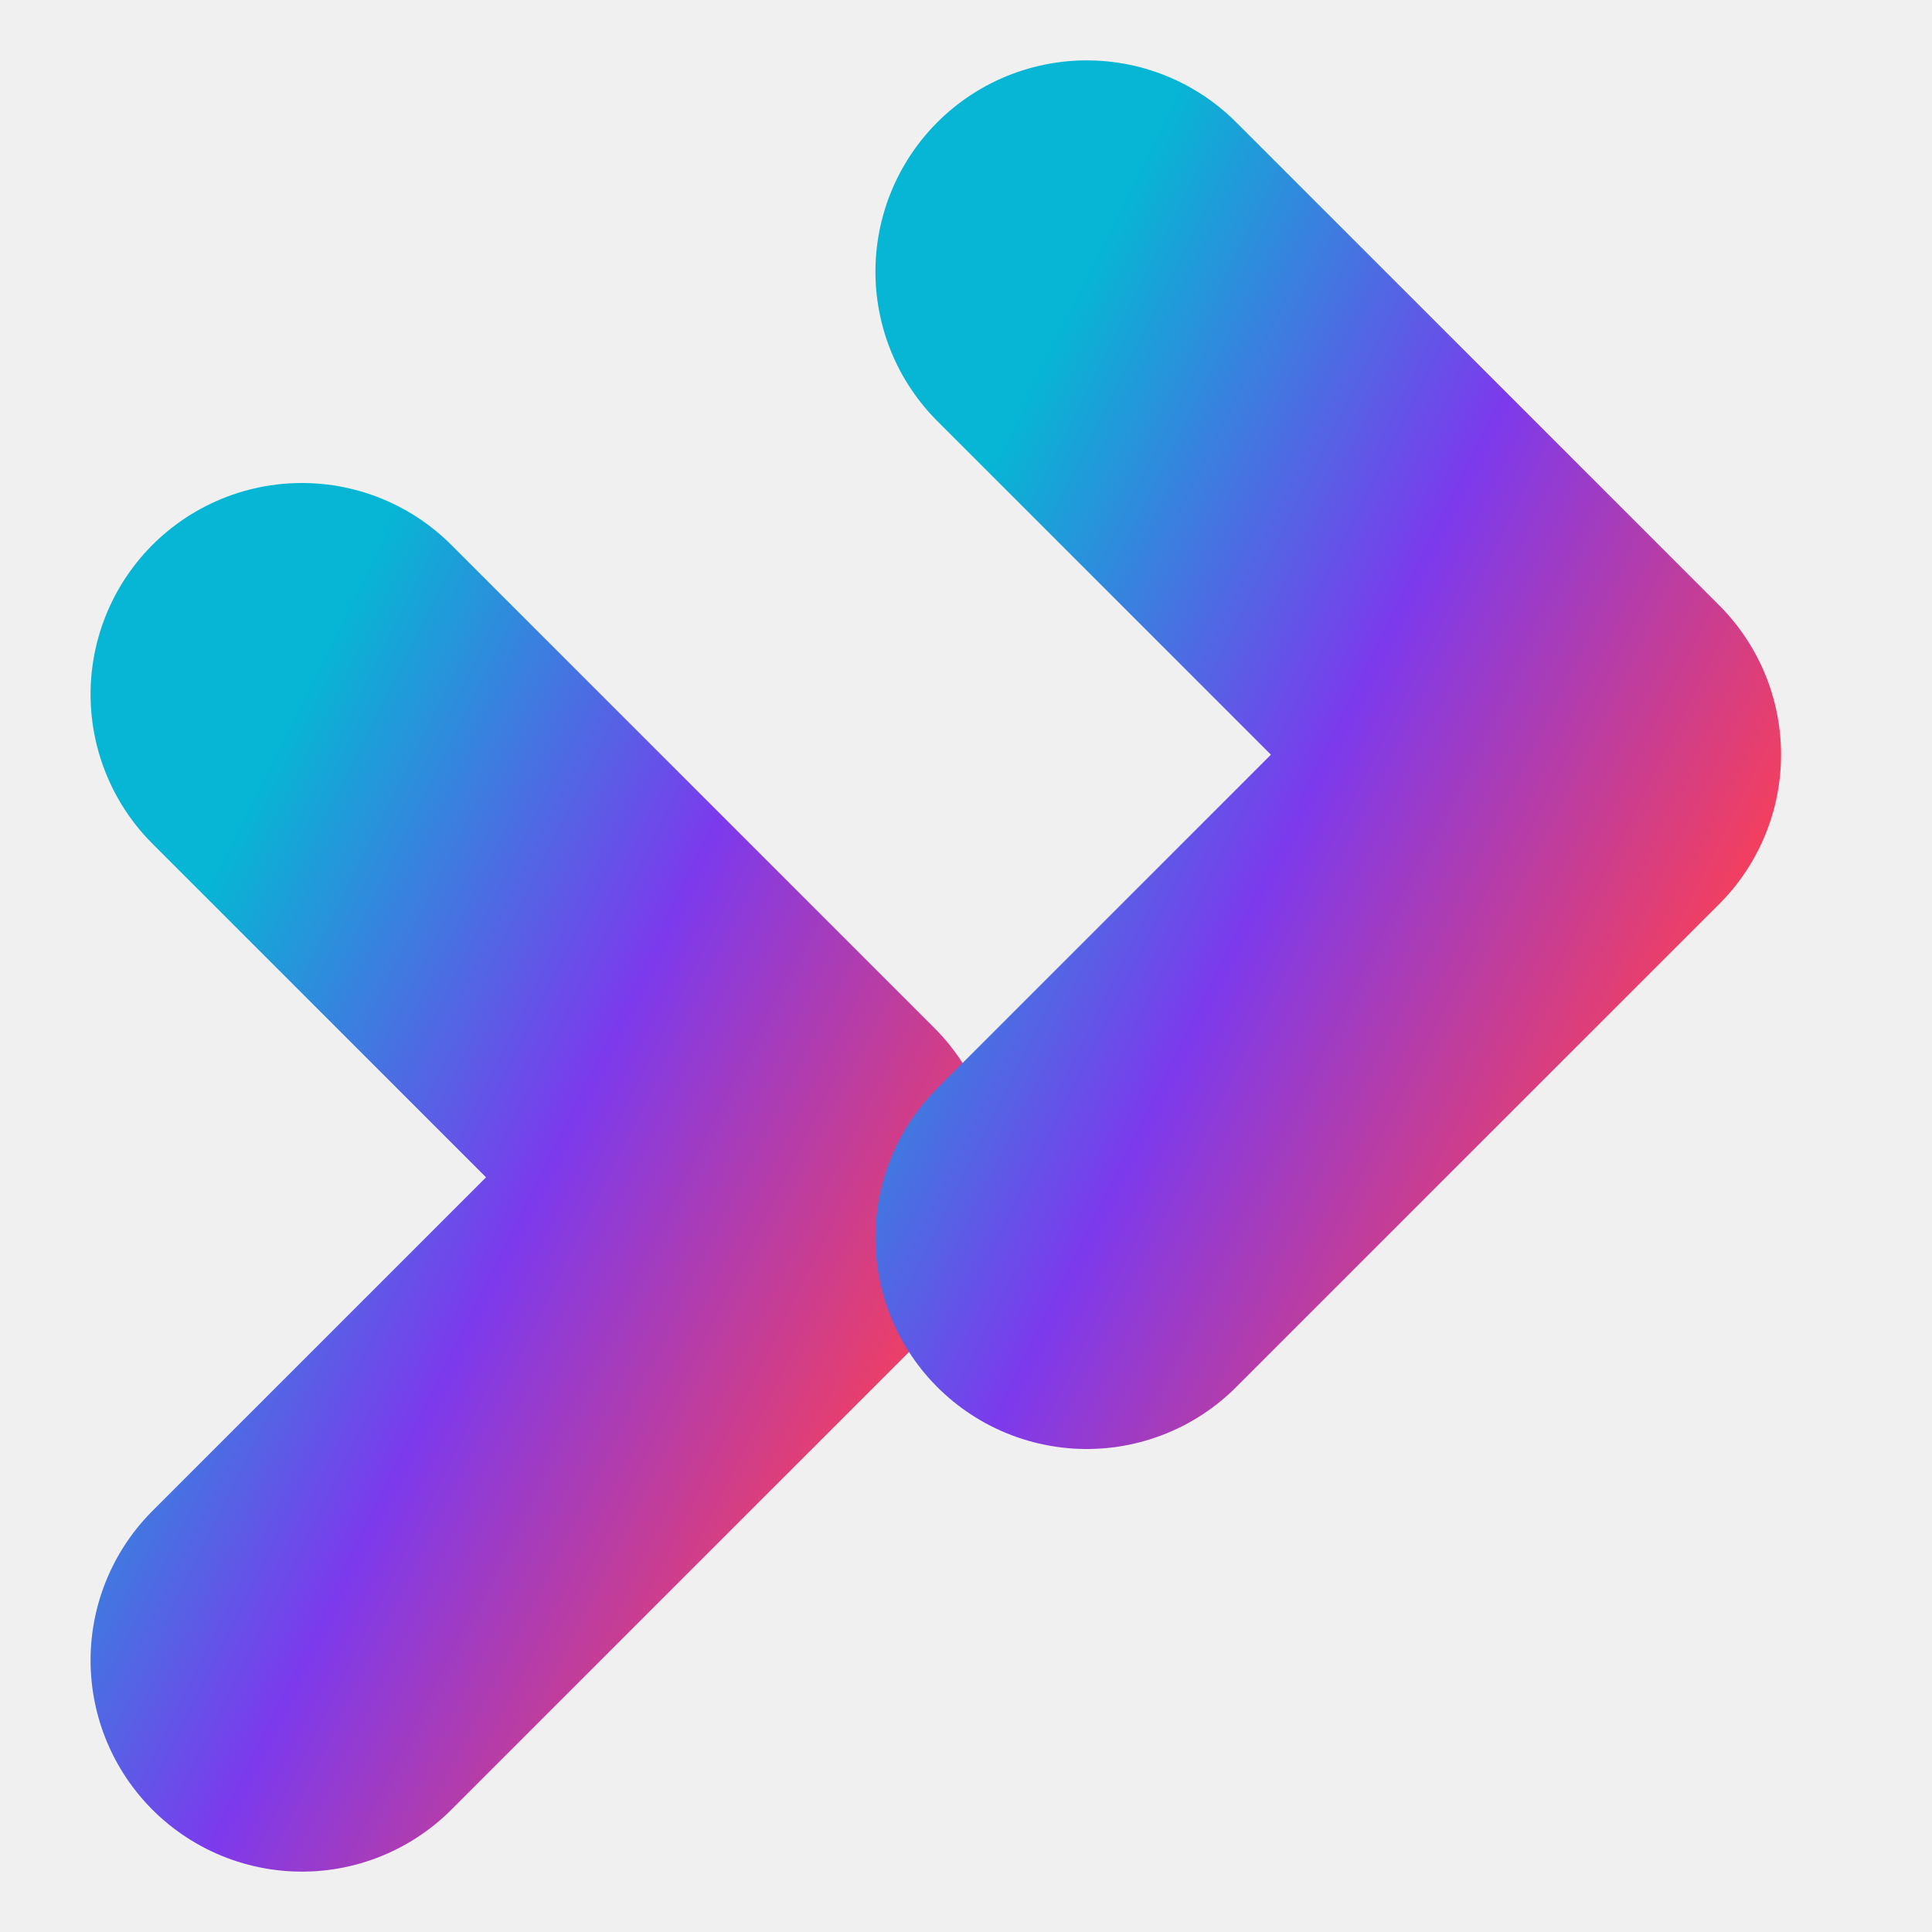
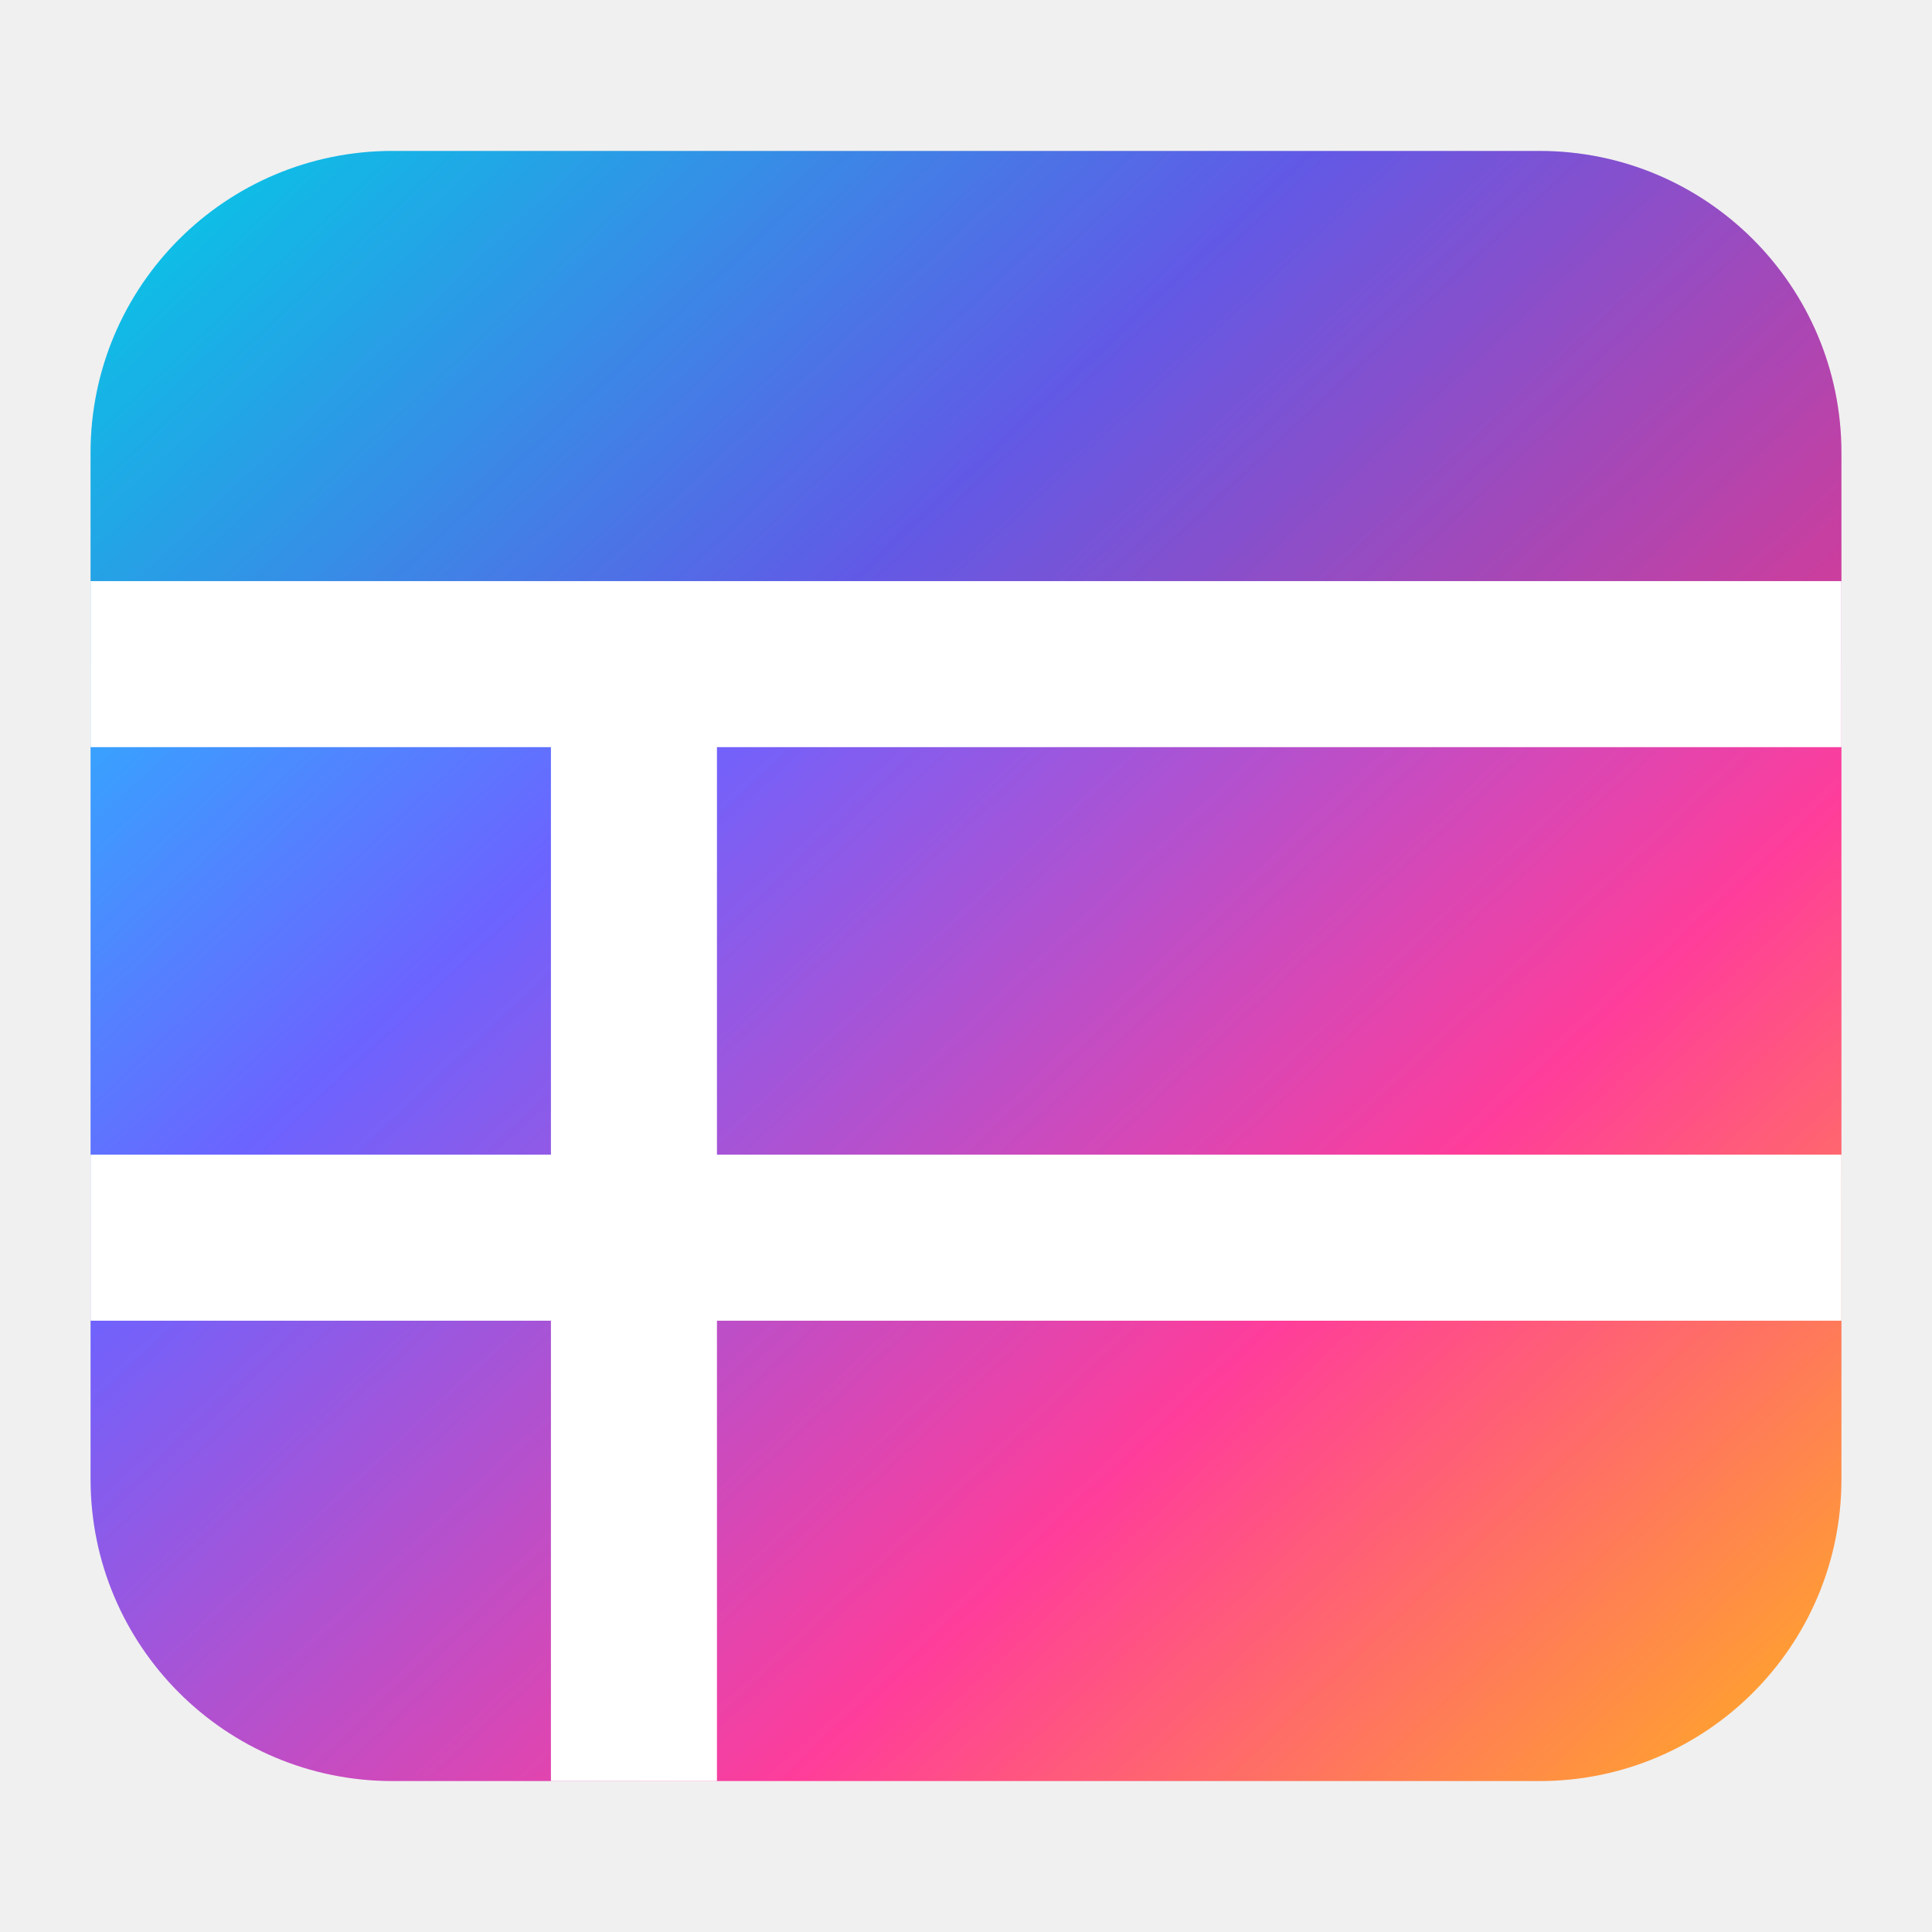
<svg xmlns="http://www.w3.org/2000/svg" viewBox="0 0 64 64" width="64" height="64">
  <defs>
-     <linearGradient id="chevron" x1="0%" y1="0%" x2="100%" y2="100%">
-       <stop offset="0%" stop-color="#06b6d4" />
-       <stop offset="50%" stop-color="#7c3aed" />
-       <stop offset="100%" stop-color="#f43f5e" />
+     <linearGradient id="table" x1="0%" y1="0%" x2="100%" y2="100%">
+       <stop offset="0%" stop-color="#00e5ff" />
+       <stop offset="35%" stop-color="#6c63ff" />
+       <stop offset="70%" stop-color="#ff3d9a" />
+       <stop offset="100%" stop-color="#ffb020" />
    </linearGradient>
  </defs>
-   <g fill="none" stroke="url(#chevron)" stroke-width="14" stroke-linecap="round" stroke-linejoin="round">
-     <path d="M10 23 26 39 10 55" />
-     <path d="M36 9 52 25 36 41" />
+   <rect x="3" y="5" width="58" height="54" rx="10" fill="url(#table)" />
+   <path d="M3 22V15a10 10 0 0 1 10-10h38a10 10 0 0 1 10 10v7z" fill="#000" fill-opacity="0.1" />
+   <g stroke="#fff" stroke-width="5.5">
+     <path d="M3 22H61" />
+     <path d="M3 41H61" />
+     <path d="M21 22V59" />
  </g>
</svg>
